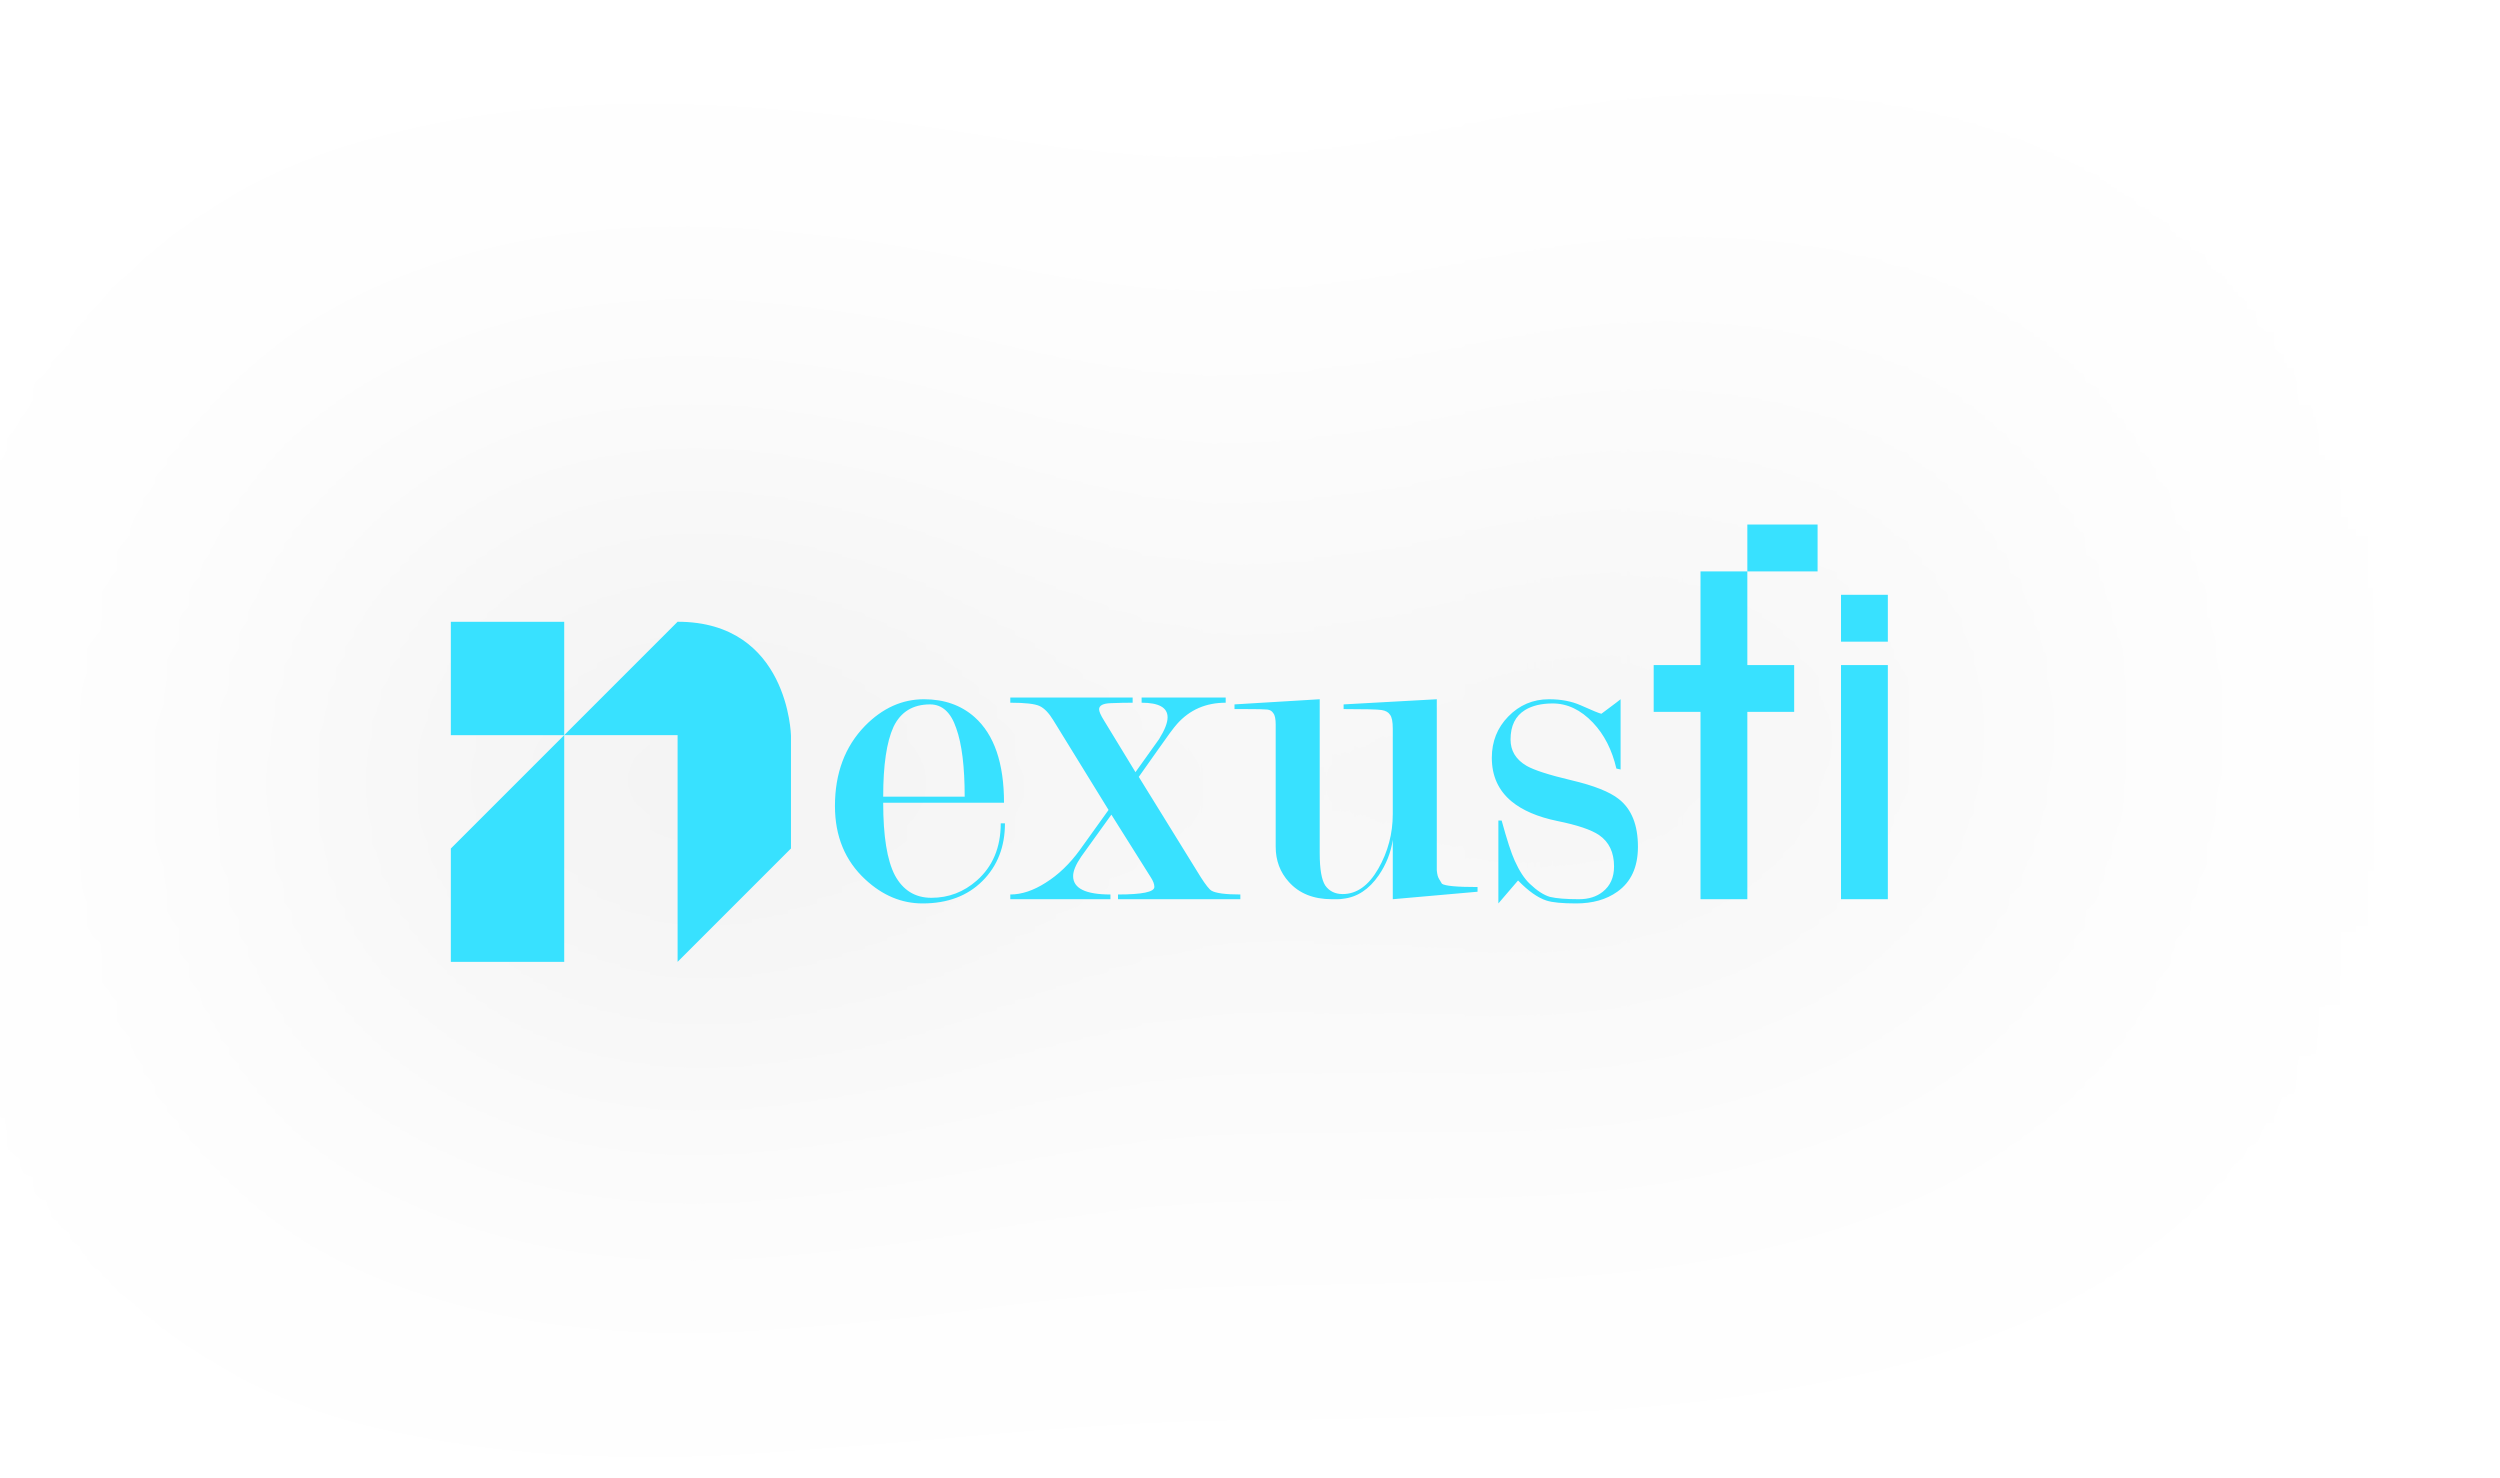
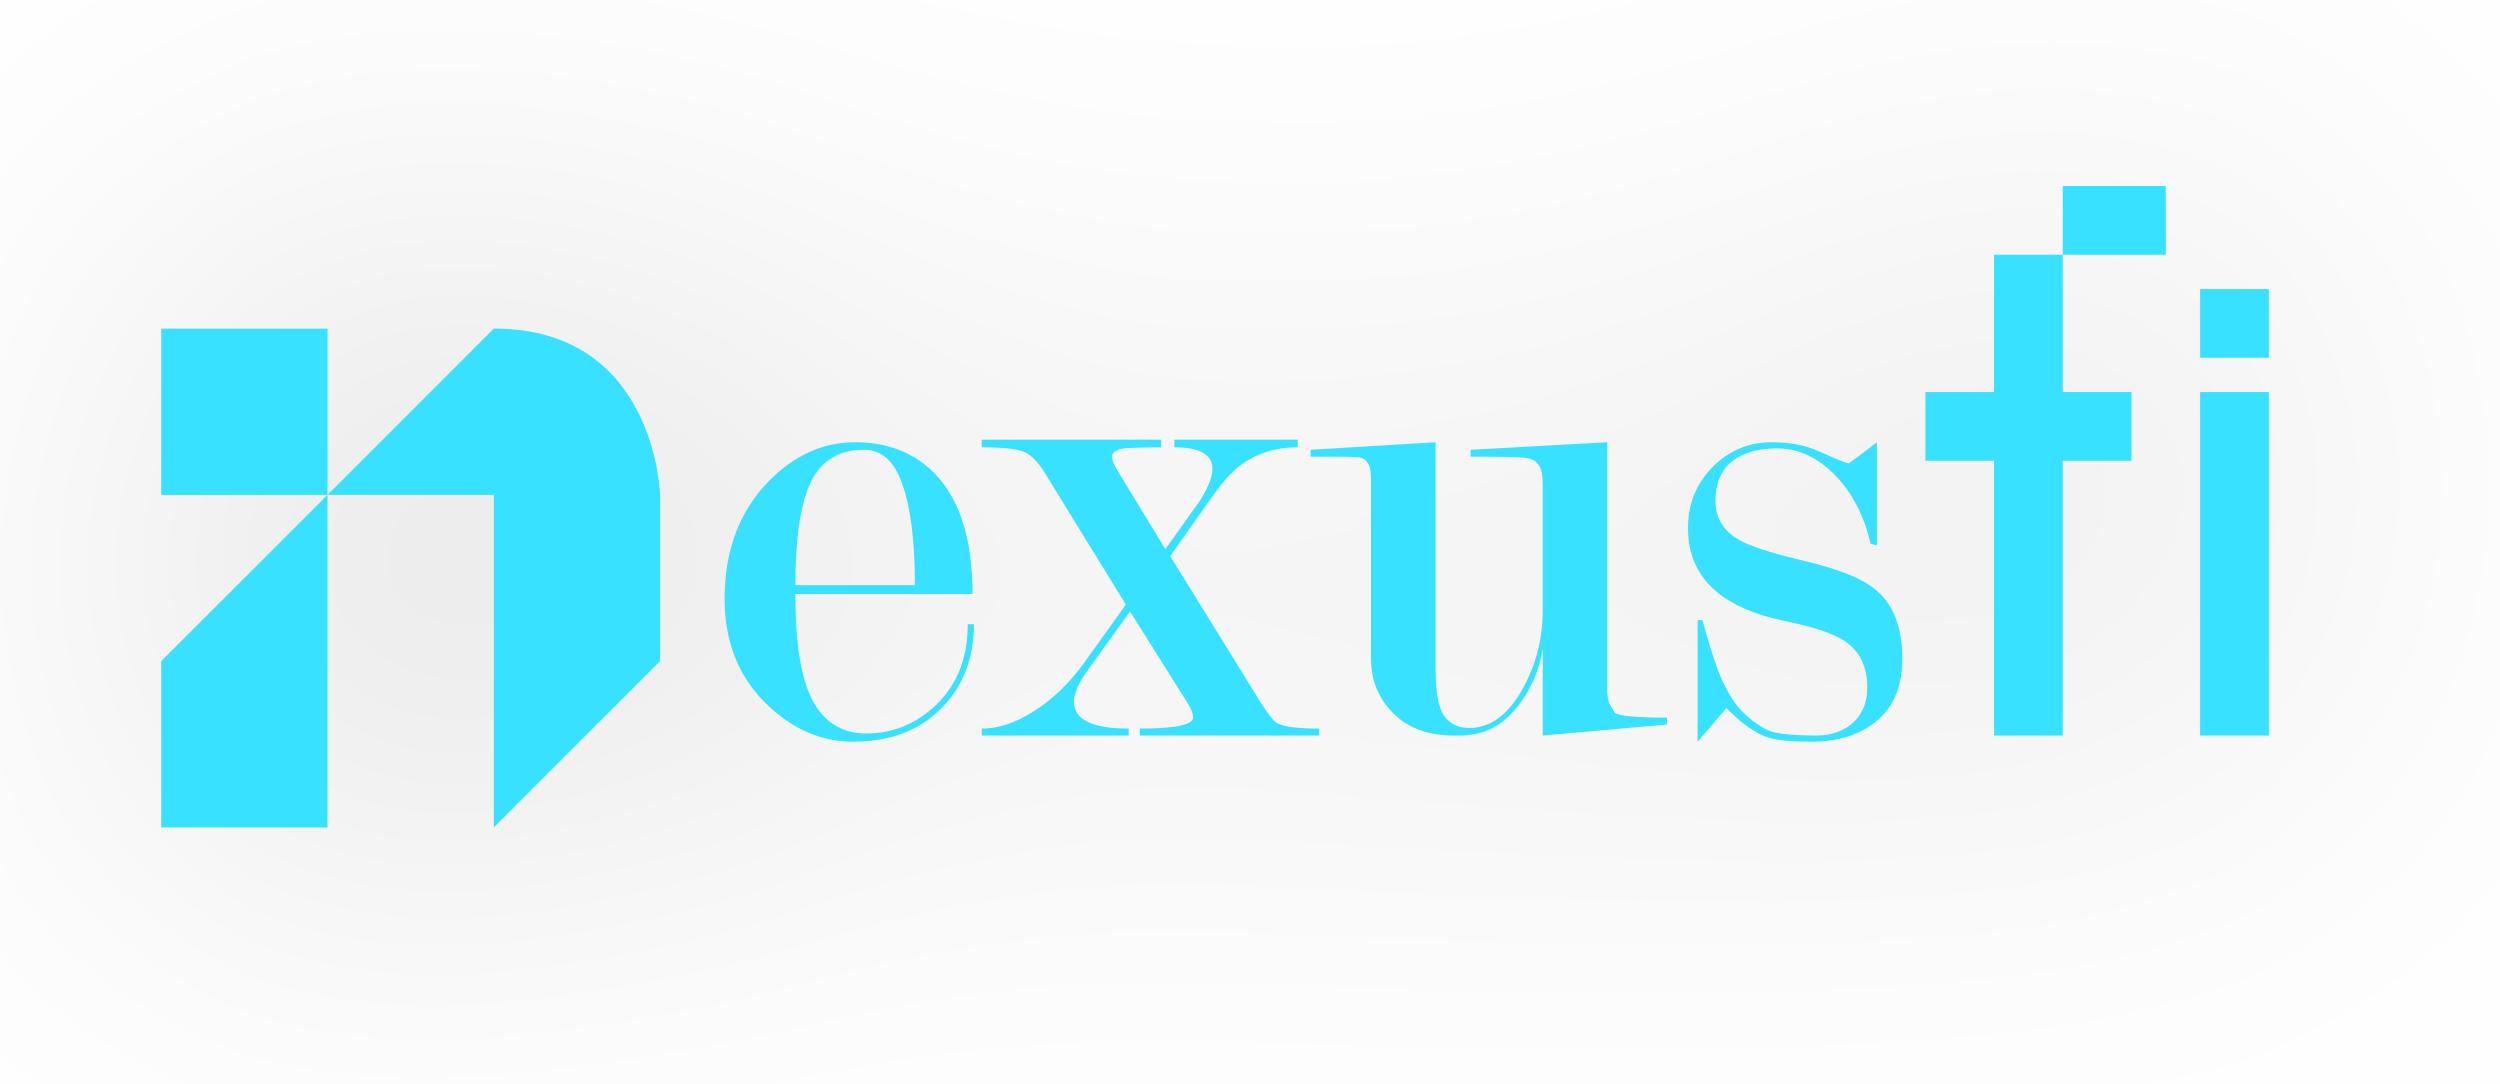
- <svg xmlns="http://www.w3.org/2000/svg" width="164" viewBox="0 0 220 130" fill="none">
+ <svg xmlns="http://www.w3.org/2000/svg" width="164" viewBox="30 35 150 65" fill="none">
  <g filter="url(#filter0_d_268_62)">
    <path d="M49.651 54.718H39.674V64.695H49.651V54.718Z" fill="#38E1FF" />
    <path d="M49.651 64.691L59.629 54.714C69.41 54.714 69.606 64.742 69.606 64.742V74.665L59.629 84.642V64.691H49.651Z" fill="#38E1FF" />
    <path d="M49.651 84.646H39.674V74.668L49.651 64.691V84.646Z" fill="#38E1FF" />
    <path d="M77.721 70.641C77.721 73.581 78.064 75.71 78.751 77.029C79.466 78.348 80.537 79.007 81.966 79.007C83.477 79.007 84.809 78.499 85.963 77.482C87.364 76.246 88.065 74.57 88.065 72.455H88.436C88.436 74.515 87.776 76.205 86.458 77.524C85.139 78.842 83.381 79.502 81.183 79.502C79.342 79.502 77.666 78.801 76.155 77.4C74.369 75.751 73.476 73.595 73.476 70.93C73.476 68.045 74.355 65.696 76.114 63.883C77.652 62.317 79.383 61.534 81.306 61.534C83.092 61.534 84.576 62.056 85.757 63.1C87.488 64.638 88.353 67.152 88.353 70.641H77.721ZM84.892 70.106C84.892 67.468 84.644 65.462 84.15 64.089C83.683 62.688 82.913 61.987 81.842 61.987C80.331 61.987 79.259 62.646 78.627 63.965C78.023 65.284 77.721 67.331 77.721 70.106H84.892ZM97.552 71.275L92.689 63.377C92.301 62.739 91.899 62.324 91.483 62.13C91.068 61.936 90.209 61.839 88.906 61.839V61.381H99.672V61.839C99.063 61.839 98.411 61.852 97.719 61.88C97.054 61.908 96.721 62.088 96.721 62.42C96.721 62.614 96.86 62.933 97.137 63.377L99.922 67.949L102 65.039C102.499 64.236 102.748 63.598 102.748 63.127C102.748 62.268 101.986 61.839 100.462 61.839V61.381H107.861V61.839C106.115 61.839 104.688 62.462 103.58 63.709C103.303 64.014 102.748 64.762 101.917 65.954L100.213 68.365L105.658 77.177C106.102 77.87 106.42 78.272 106.614 78.383C107.002 78.604 107.847 78.715 109.15 78.715V79.131H98.384V78.715C100.518 78.715 101.584 78.493 101.584 78.05C101.584 77.801 101.474 77.51 101.252 77.177L97.802 71.69L95.141 75.39C94.67 76.082 94.435 76.651 94.435 77.094C94.435 78.175 95.529 78.715 97.719 78.715V79.131H88.906V78.715C89.904 78.715 90.943 78.369 92.024 77.676C93.132 76.983 94.13 76.027 95.017 74.808L97.552 71.275ZM122.564 64.13C122.564 63.498 122.482 63.086 122.317 62.894C122.18 62.674 121.932 62.536 121.575 62.481C121.245 62.426 120.133 62.399 118.237 62.399V61.987L126.438 61.534V75.504C126.438 75.861 126.438 76.219 126.438 76.576C126.466 76.933 126.534 77.194 126.644 77.359L126.891 77.771C127.166 77.963 128.21 78.059 130.024 78.059V78.472L122.564 79.131V73.897C122.399 75.023 121.987 76.067 121.328 77.029C120.476 78.265 119.432 78.952 118.196 79.09C118.031 79.117 117.866 79.131 117.701 79.131H117.207C115.586 79.131 114.322 78.623 113.415 77.606C112.646 76.754 112.261 75.724 112.261 74.515V63.759C112.261 63.264 112.193 62.935 112.055 62.77C111.945 62.578 111.767 62.468 111.52 62.44C111.272 62.413 110.627 62.399 109.583 62.399H108.635V61.987L116.135 61.534V75.092C116.135 76.493 116.3 77.441 116.63 77.936C116.987 78.43 117.495 78.677 118.155 78.677C119.391 78.677 120.435 77.936 121.287 76.452C122.138 74.969 122.564 73.361 122.564 71.63V64.13ZM140.923 62.811C141.995 62.014 142.558 61.589 142.613 61.534V67.715L142.242 67.633C141.857 65.984 141.171 64.638 140.181 63.594C139.11 62.468 137.929 61.904 136.637 61.904C135.648 61.904 134.838 62.097 134.206 62.481C133.354 63.004 132.928 63.869 132.928 65.078C132.928 66.067 133.395 66.836 134.329 67.386C134.989 67.77 136.308 68.196 138.286 68.663C140.264 69.13 141.651 69.68 142.448 70.312C143.575 71.191 144.138 72.592 144.138 74.515C144.138 76.301 143.533 77.62 142.324 78.472C141.363 79.158 140.154 79.502 138.698 79.502C137.489 79.502 136.624 79.419 136.102 79.254C135.332 79.007 134.494 78.416 133.588 77.482C132.489 78.774 131.912 79.447 131.857 79.502V72.207H132.145C132.612 73.911 132.997 75.092 133.299 75.751C133.711 76.658 134.151 77.331 134.618 77.771C135.25 78.375 135.841 78.76 136.39 78.925C136.967 79.062 137.819 79.131 138.945 79.131C139.797 79.131 140.497 78.911 141.047 78.472C141.706 77.95 142.036 77.208 142.036 76.246C142.036 75.01 141.596 74.089 140.717 73.485C140.03 73.018 138.808 72.606 137.049 72.249C135.319 71.891 133.972 71.314 133.011 70.518C131.857 69.556 131.28 68.278 131.28 66.685C131.28 65.256 131.761 64.047 132.722 63.058C133.711 62.042 134.906 61.534 136.308 61.534C137.379 61.534 138.313 61.712 139.11 62.069C140.154 62.536 140.758 62.784 140.923 62.811ZM159.948 46.162V50.283H153.766V46.162H159.948ZM149.645 50.283H153.766V58.525H157.887V62.646H153.766V79.131H149.645V62.646H145.524V58.525H149.645V50.283ZM166.13 52.343V56.465H162.008V52.343H166.13ZM162.008 58.525H166.13V79.131H162.008V58.525Z" fill="#38E1FF" />
  </g>
  <defs>
    <filter id="filter0_d_268_62" x="-29.2" y="-12.2" width="270.971" height="154.4" filterUnits="userSpaceOnUse" color-interpolation-filters="sRGB">
      <feFlood flood-opacity="0" result="BackgroundImageFix" />
      <feColorMatrix in="SourceAlpha" type="matrix" values="0 0 0 0 0 0 0 0 0 0 0 0 0 0 0 0 0 0 127 0" result="hardAlpha" />
      <feOffset />
      <feGaussianBlur stdDeviation="26.6" />
      <feColorMatrix type="matrix" values="0 0 0 0 0 0 0 0 0 0 0 0 0 0 0 0 0 0 0.25 0" />
      <feBlend mode="normal" in2="BackgroundImageFix" result="effect1_dropShadow_268_62" />
      <feBlend mode="normal" in="SourceGraphic" in2="effect1_dropShadow_268_62" result="shape" />
    </filter>
  </defs>
</svg>
